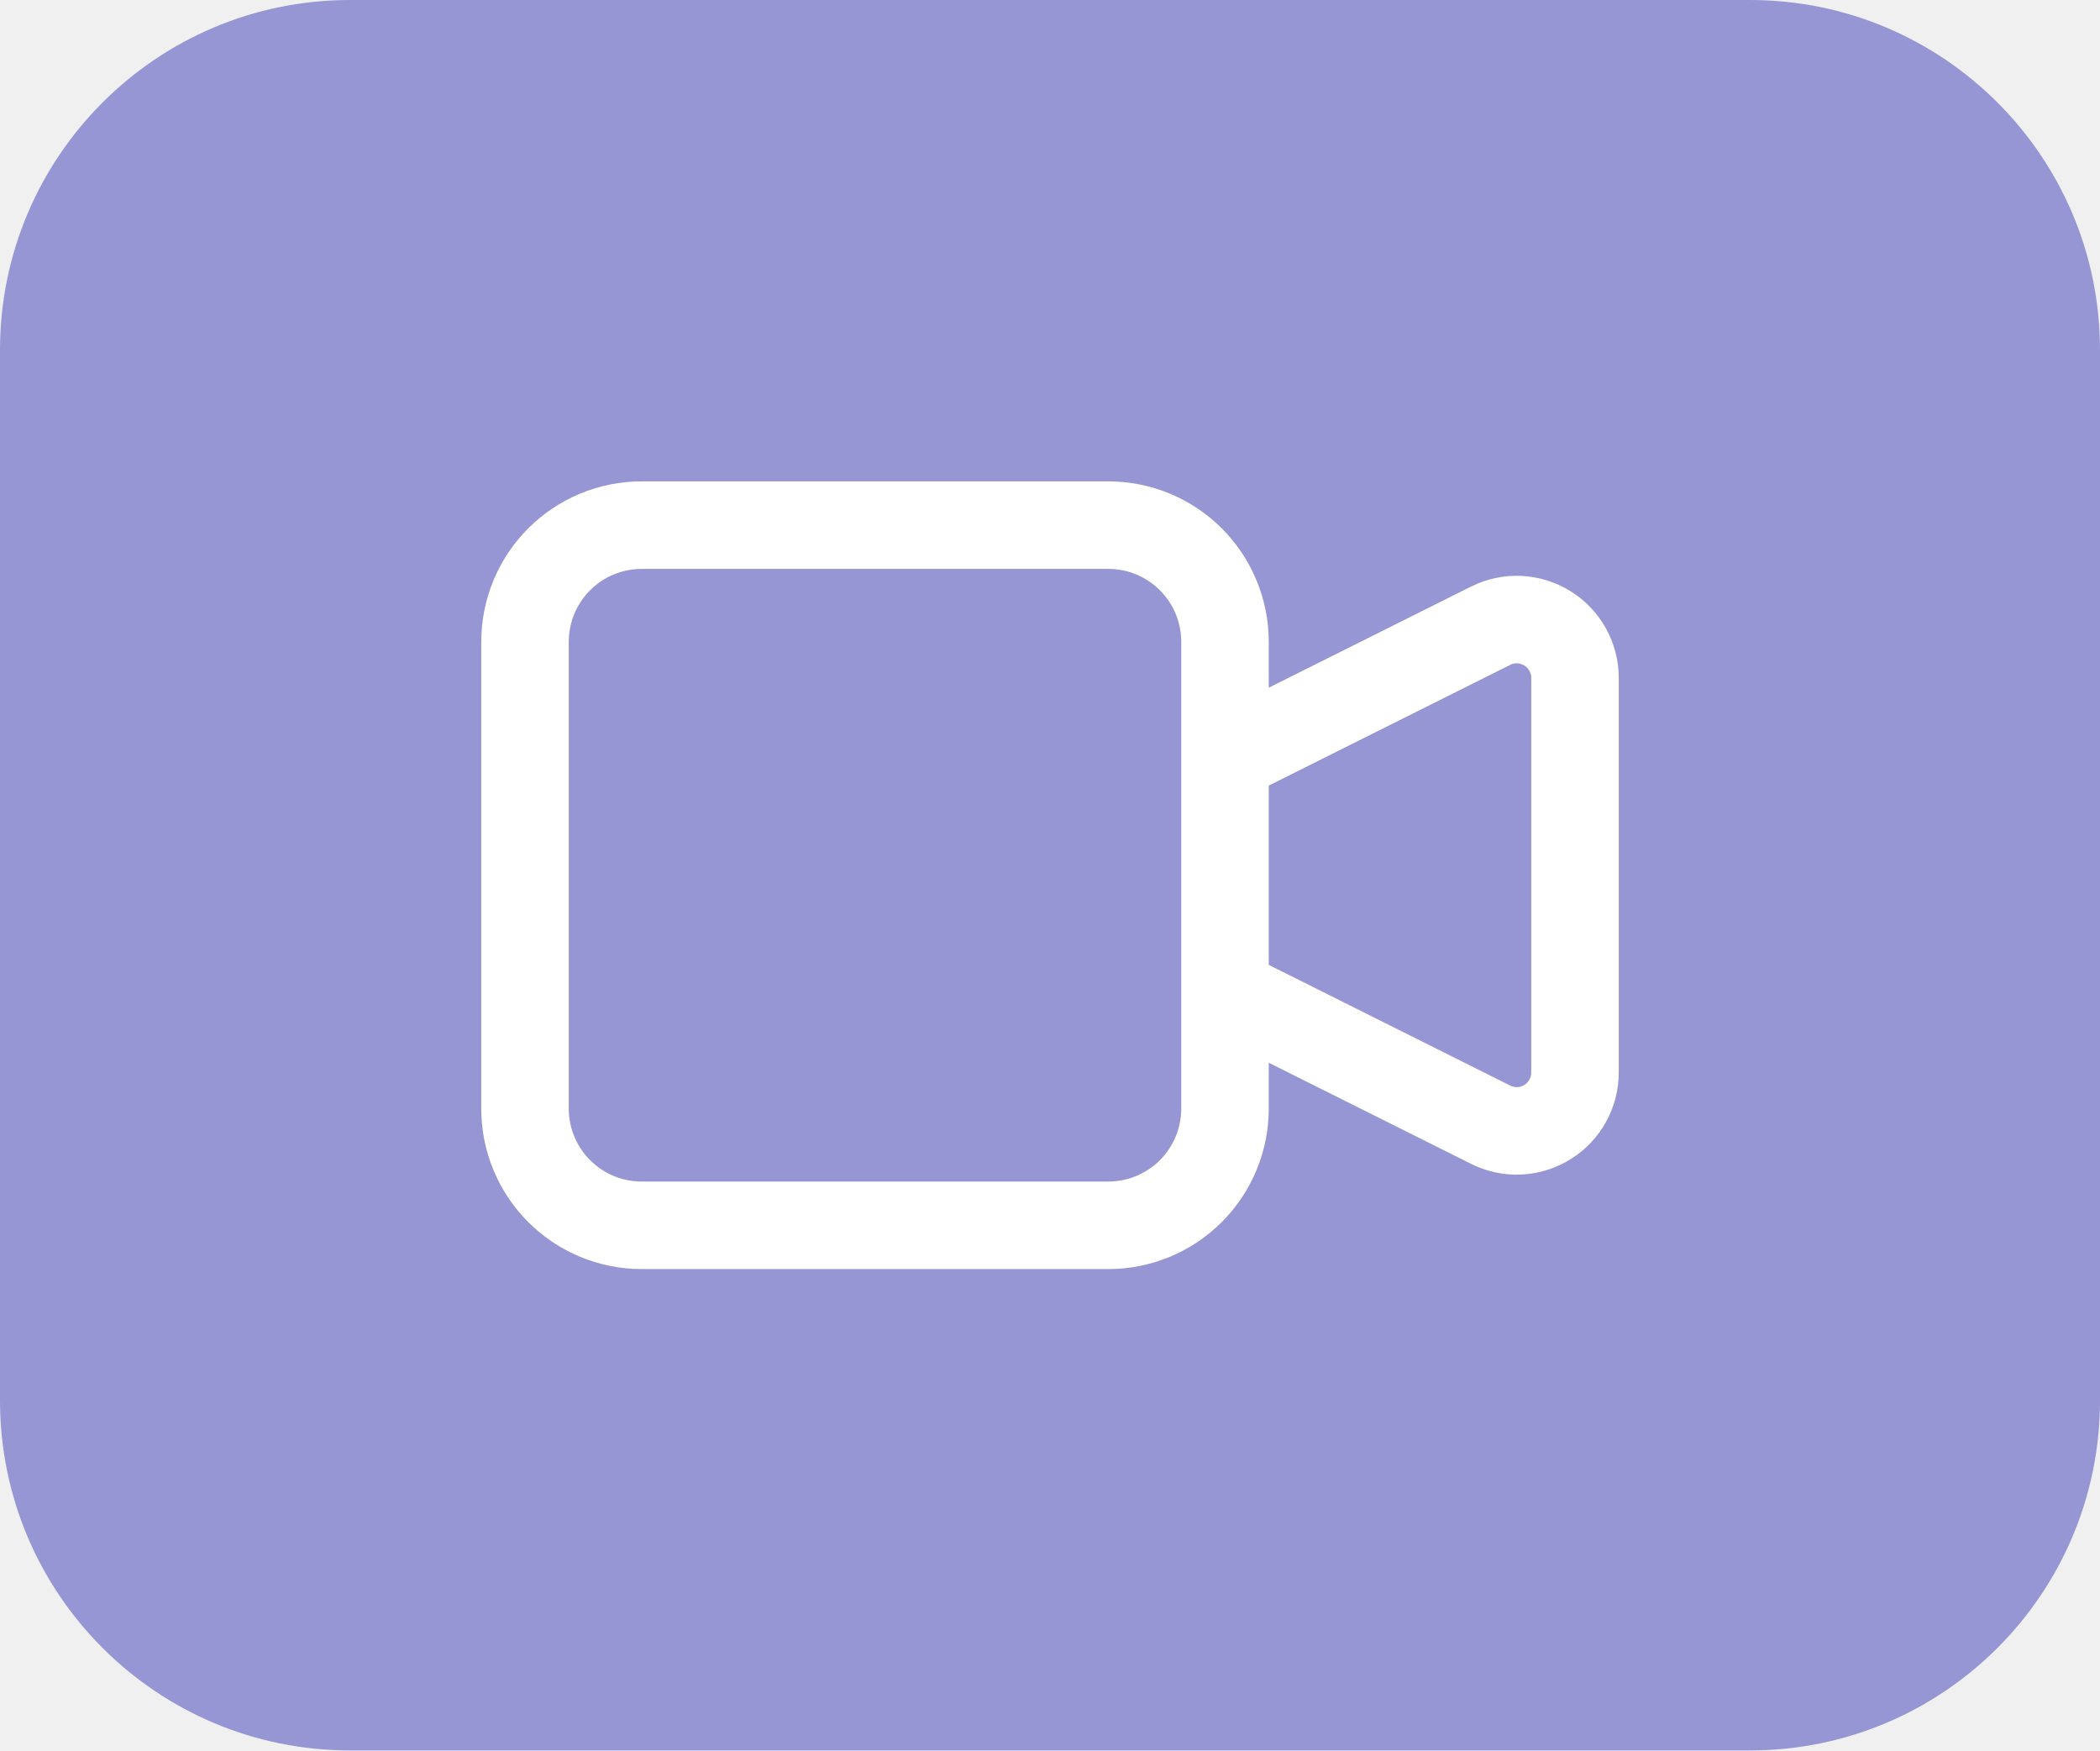
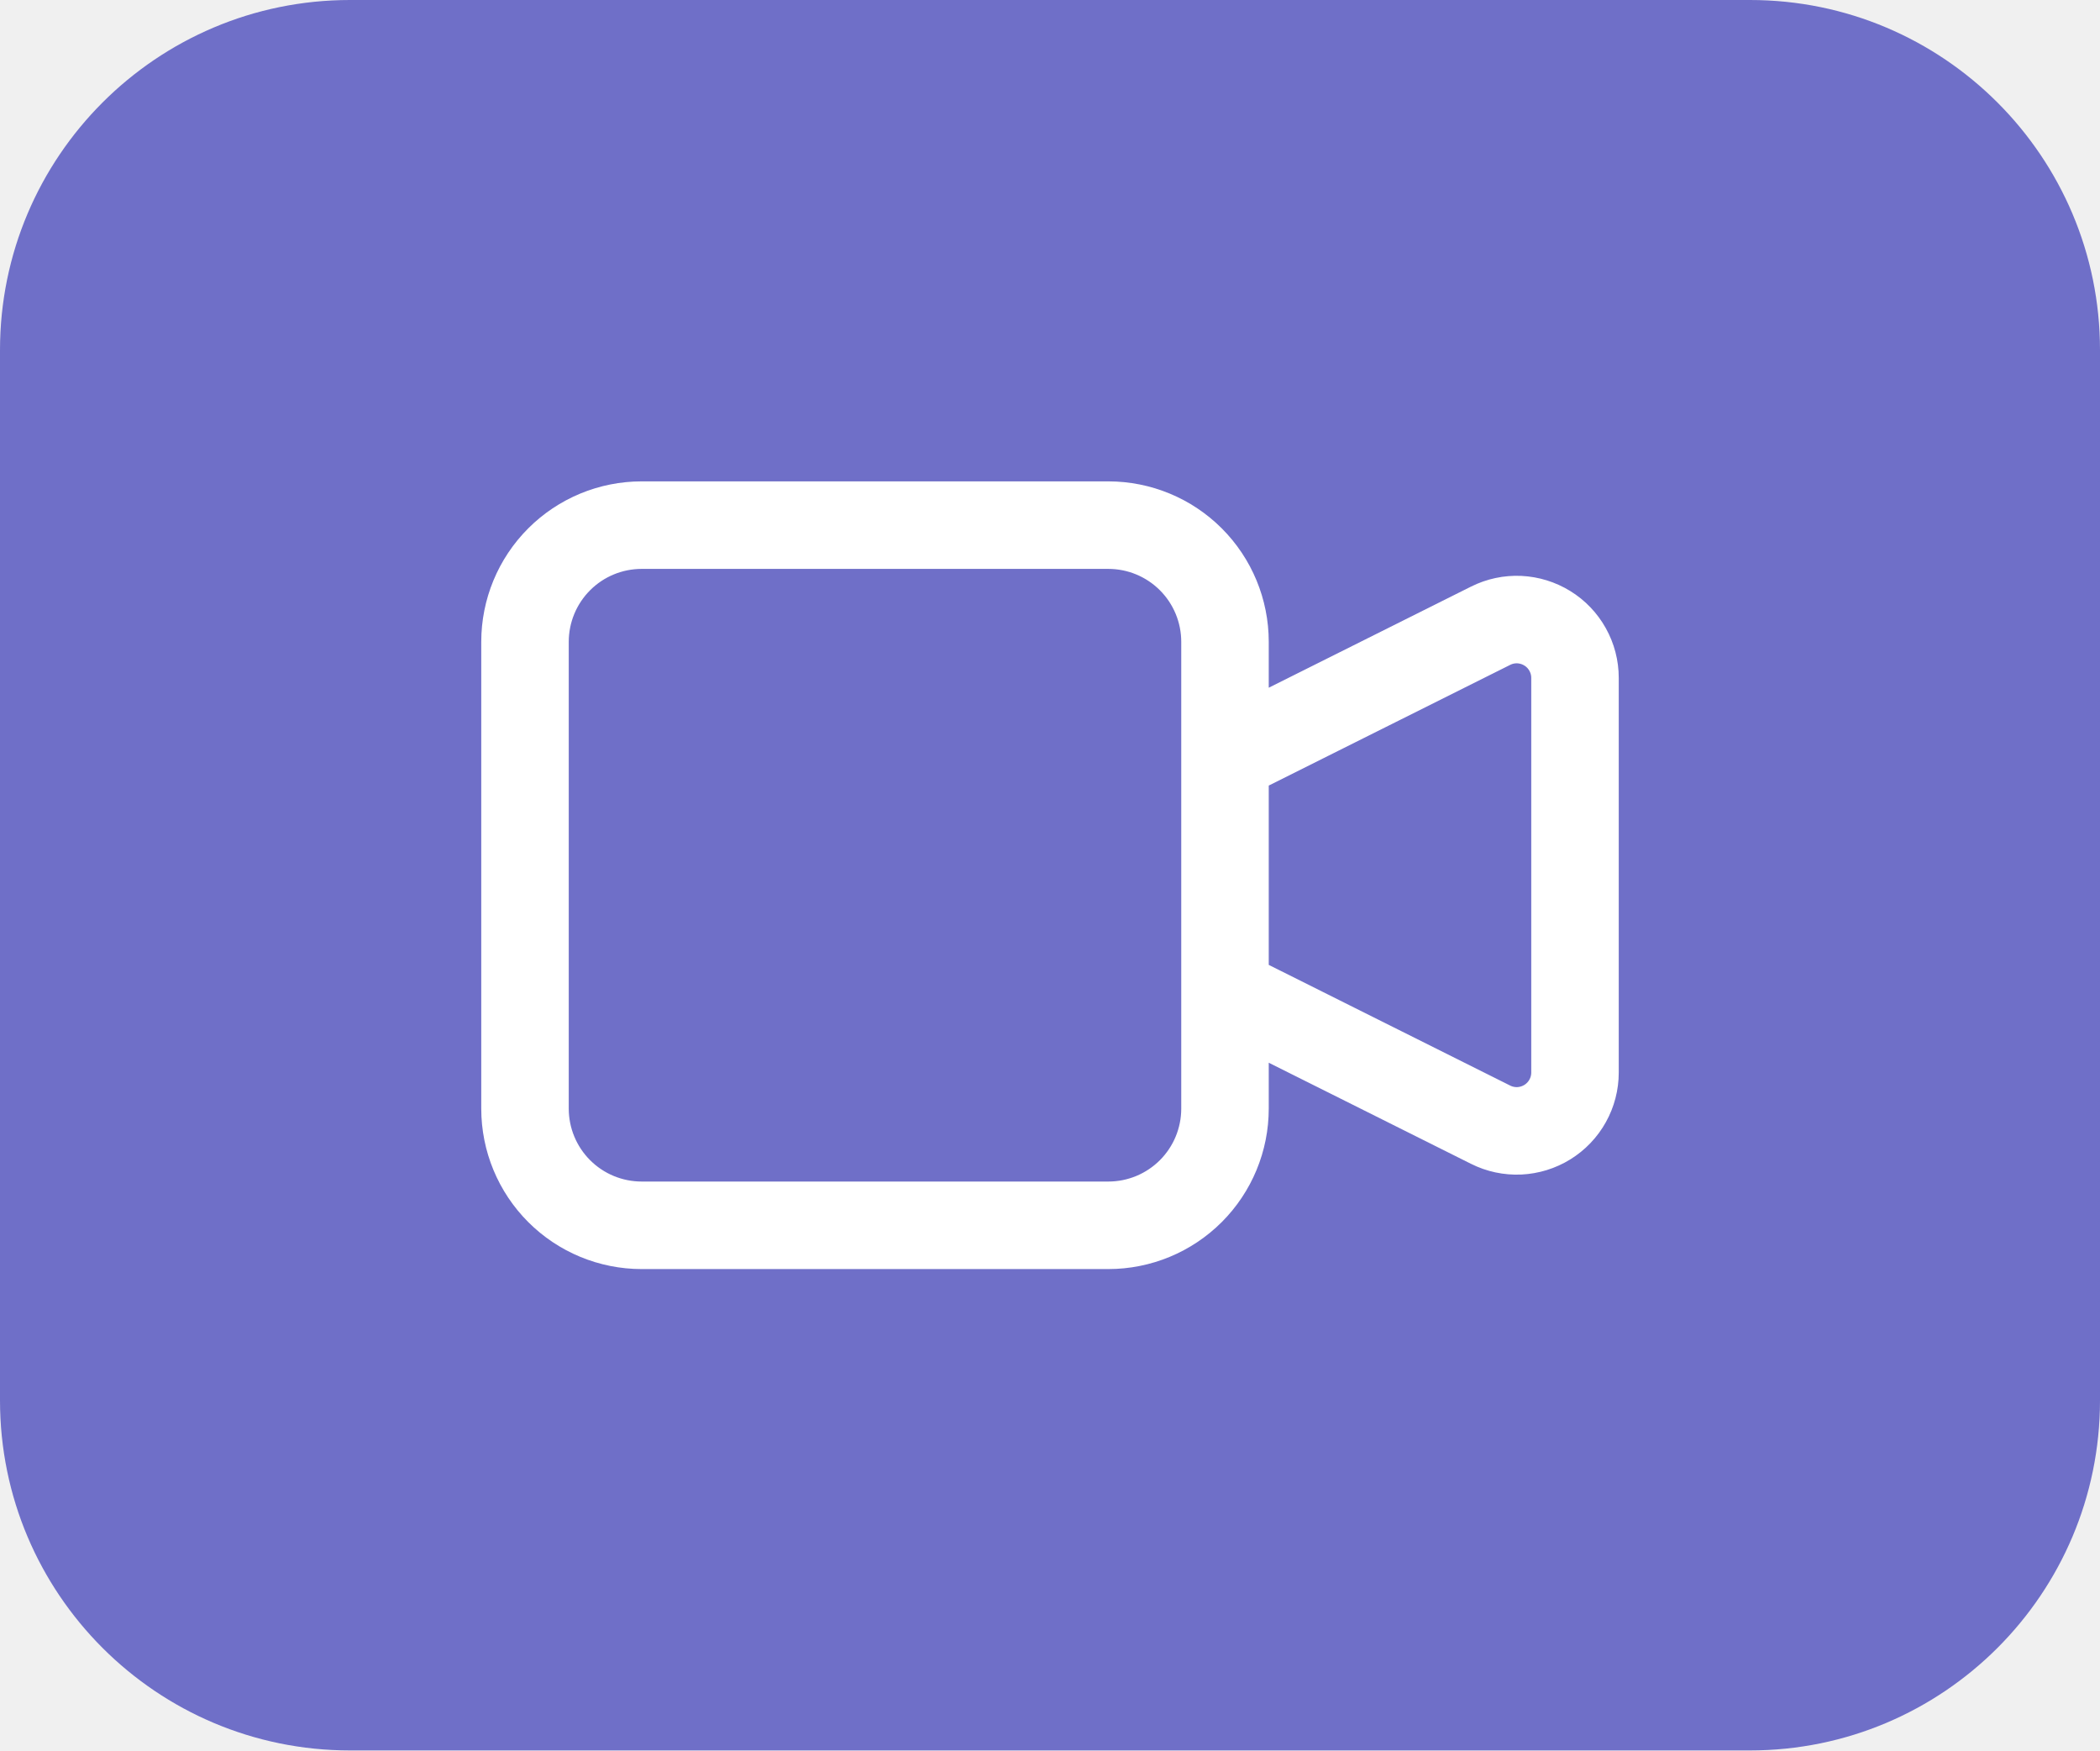
<svg xmlns="http://www.w3.org/2000/svg" width="48" height="40" viewBox="0 0 48 40" fill="none">
-   <rect width="48" height="40" rx="8" fill="#6F6FC8" fill-opacity="0.7" />
+   <rect width="48" height="40" rx="8" fill="#6F6FC8" />
  <path d="M28 17.333L34.071 14.299C34.274 14.197 34.5 14.149 34.727 14.159C34.954 14.17 35.174 14.238 35.367 14.357C35.561 14.476 35.72 14.643 35.831 14.842C35.942 15.04 36 15.264 36 15.491V24.509C36 24.736 35.942 24.96 35.831 25.158C35.72 25.357 35.561 25.523 35.367 25.643C35.174 25.762 34.954 25.83 34.727 25.841C34.5 25.851 34.274 25.803 34.071 25.701L28 22.667V17.333ZM12 14.667C12 13.959 12.281 13.281 12.781 12.781C13.281 12.281 13.959 12 14.667 12H25.333C26.041 12 26.719 12.281 27.219 12.781C27.719 13.281 28 13.959 28 14.667V25.333C28 26.041 27.719 26.719 27.219 27.219C26.719 27.719 26.041 28 25.333 28H14.667C13.959 28 13.281 27.719 12.781 27.219C12.281 26.719 12 26.041 12 25.333V14.667Z" stroke="white" stroke-width="2" stroke-linecap="round" stroke-linejoin="round" />
</svg>
